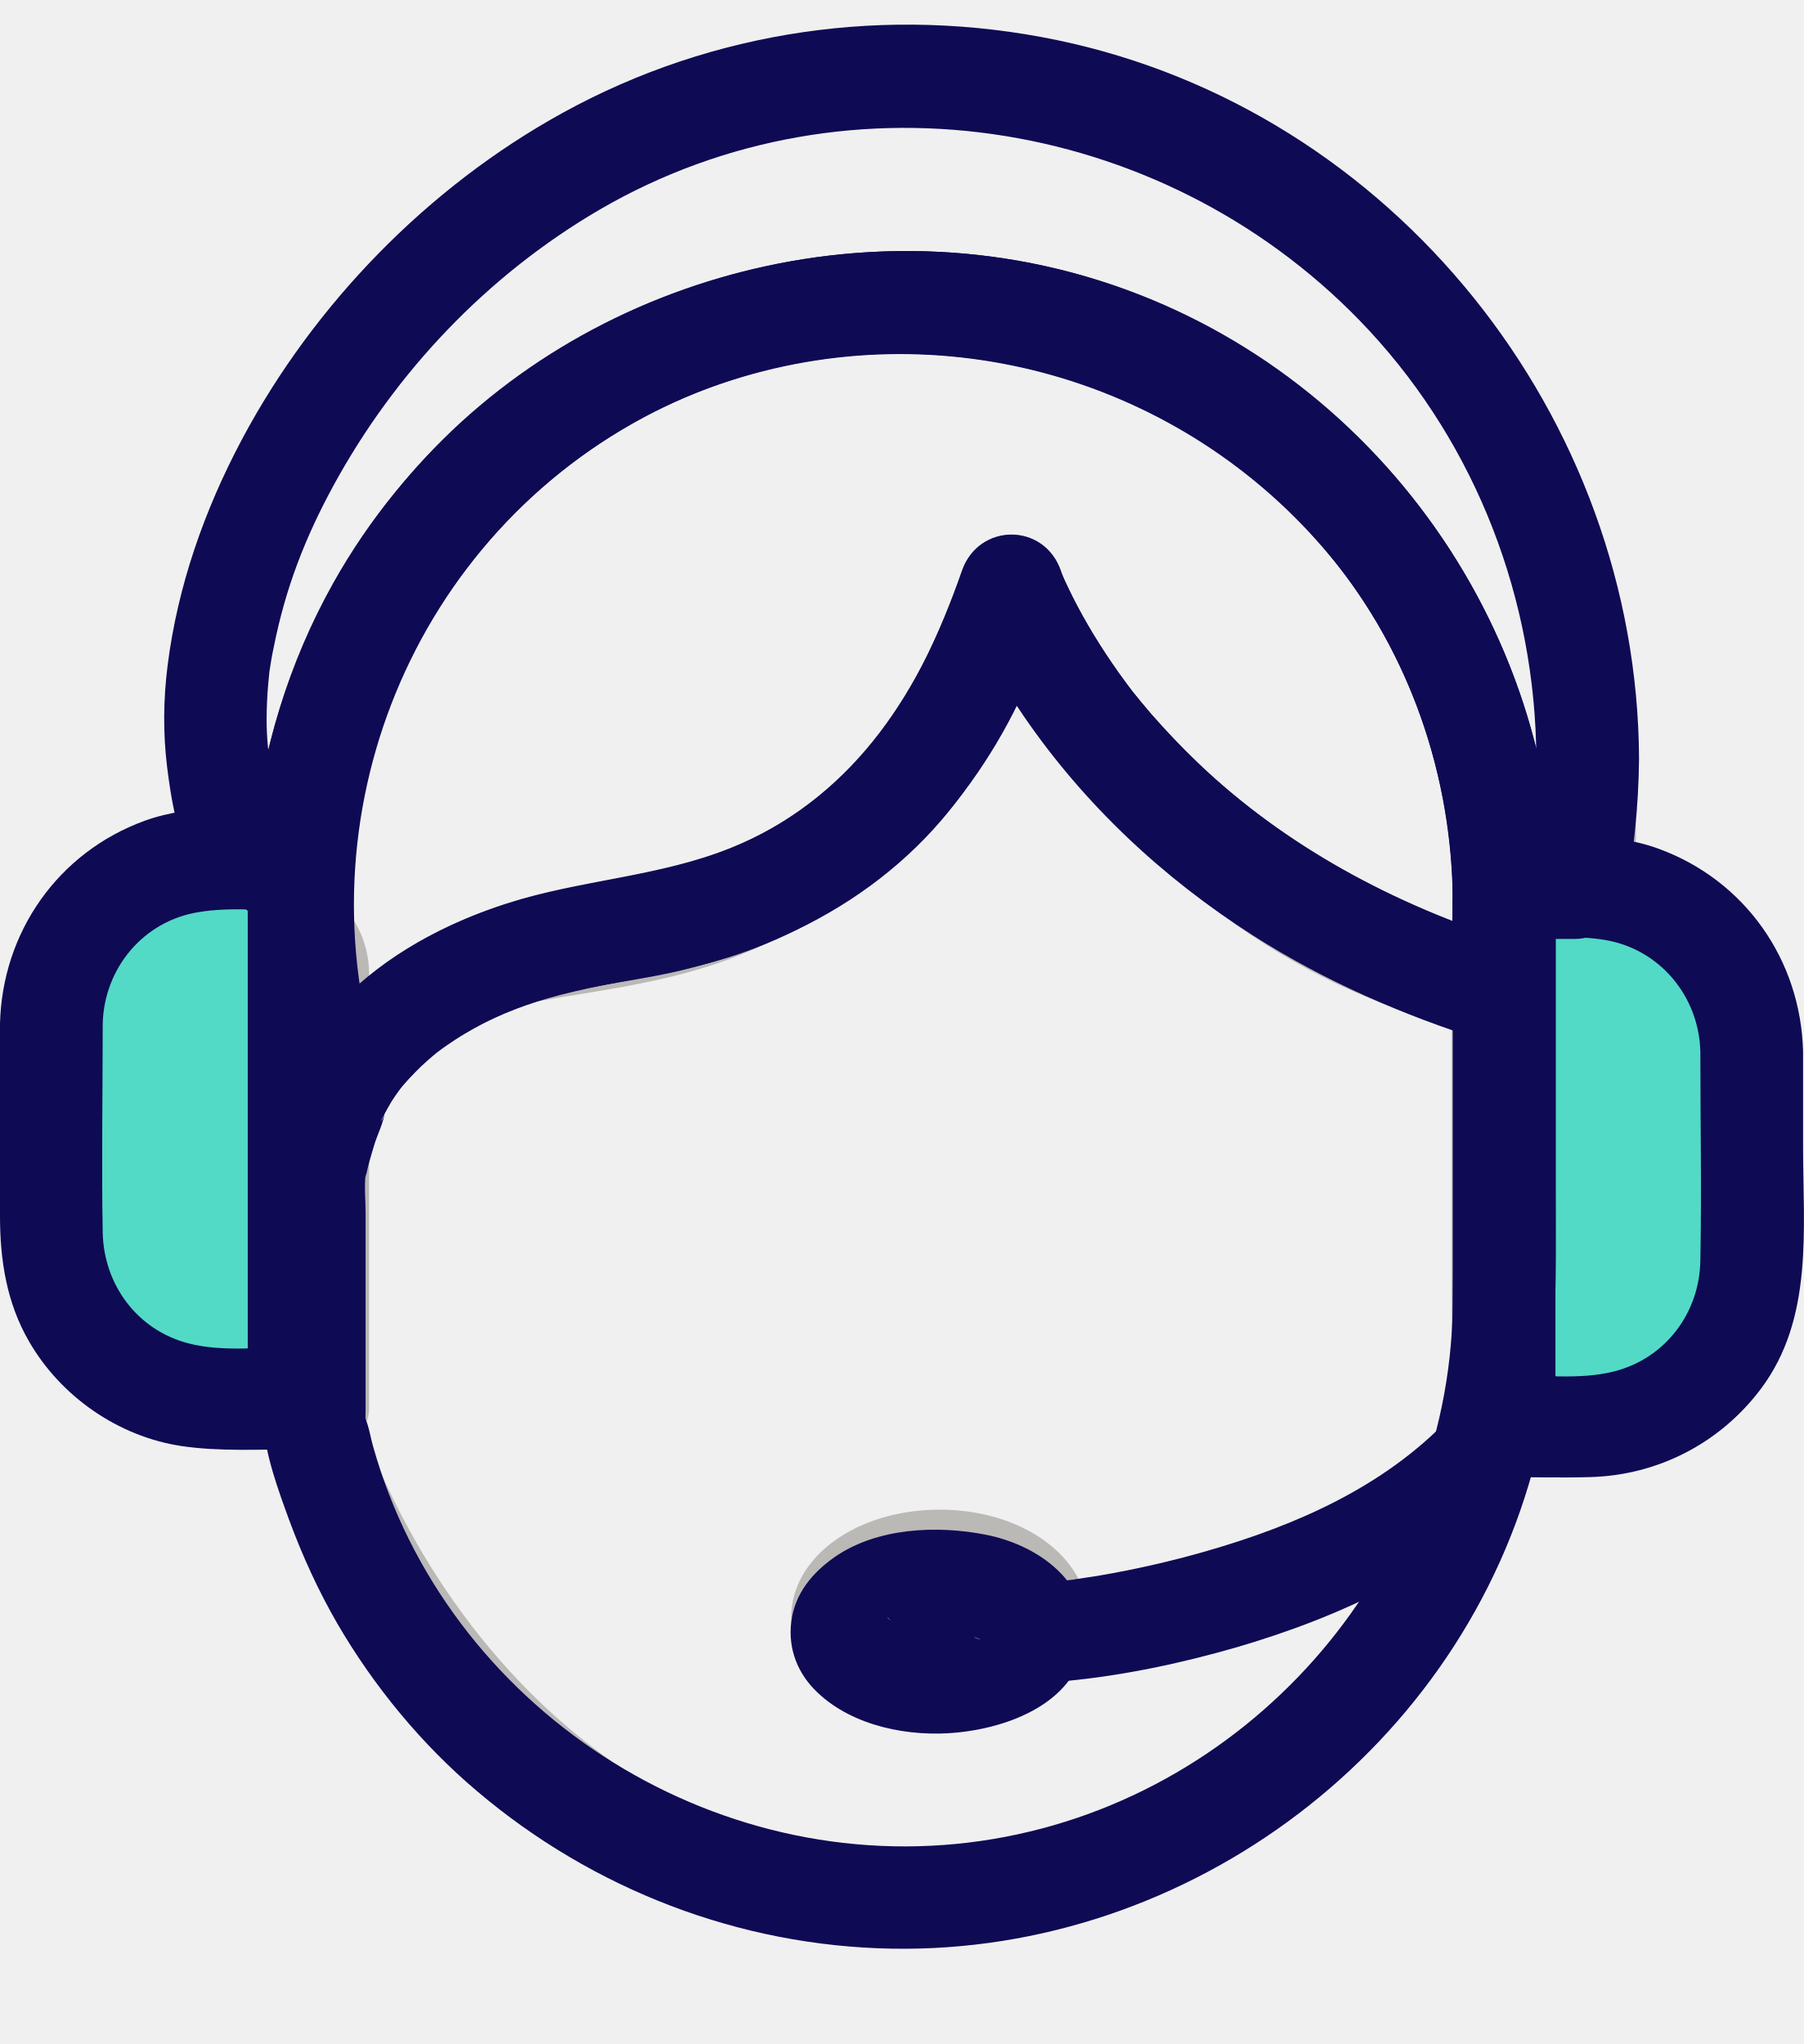
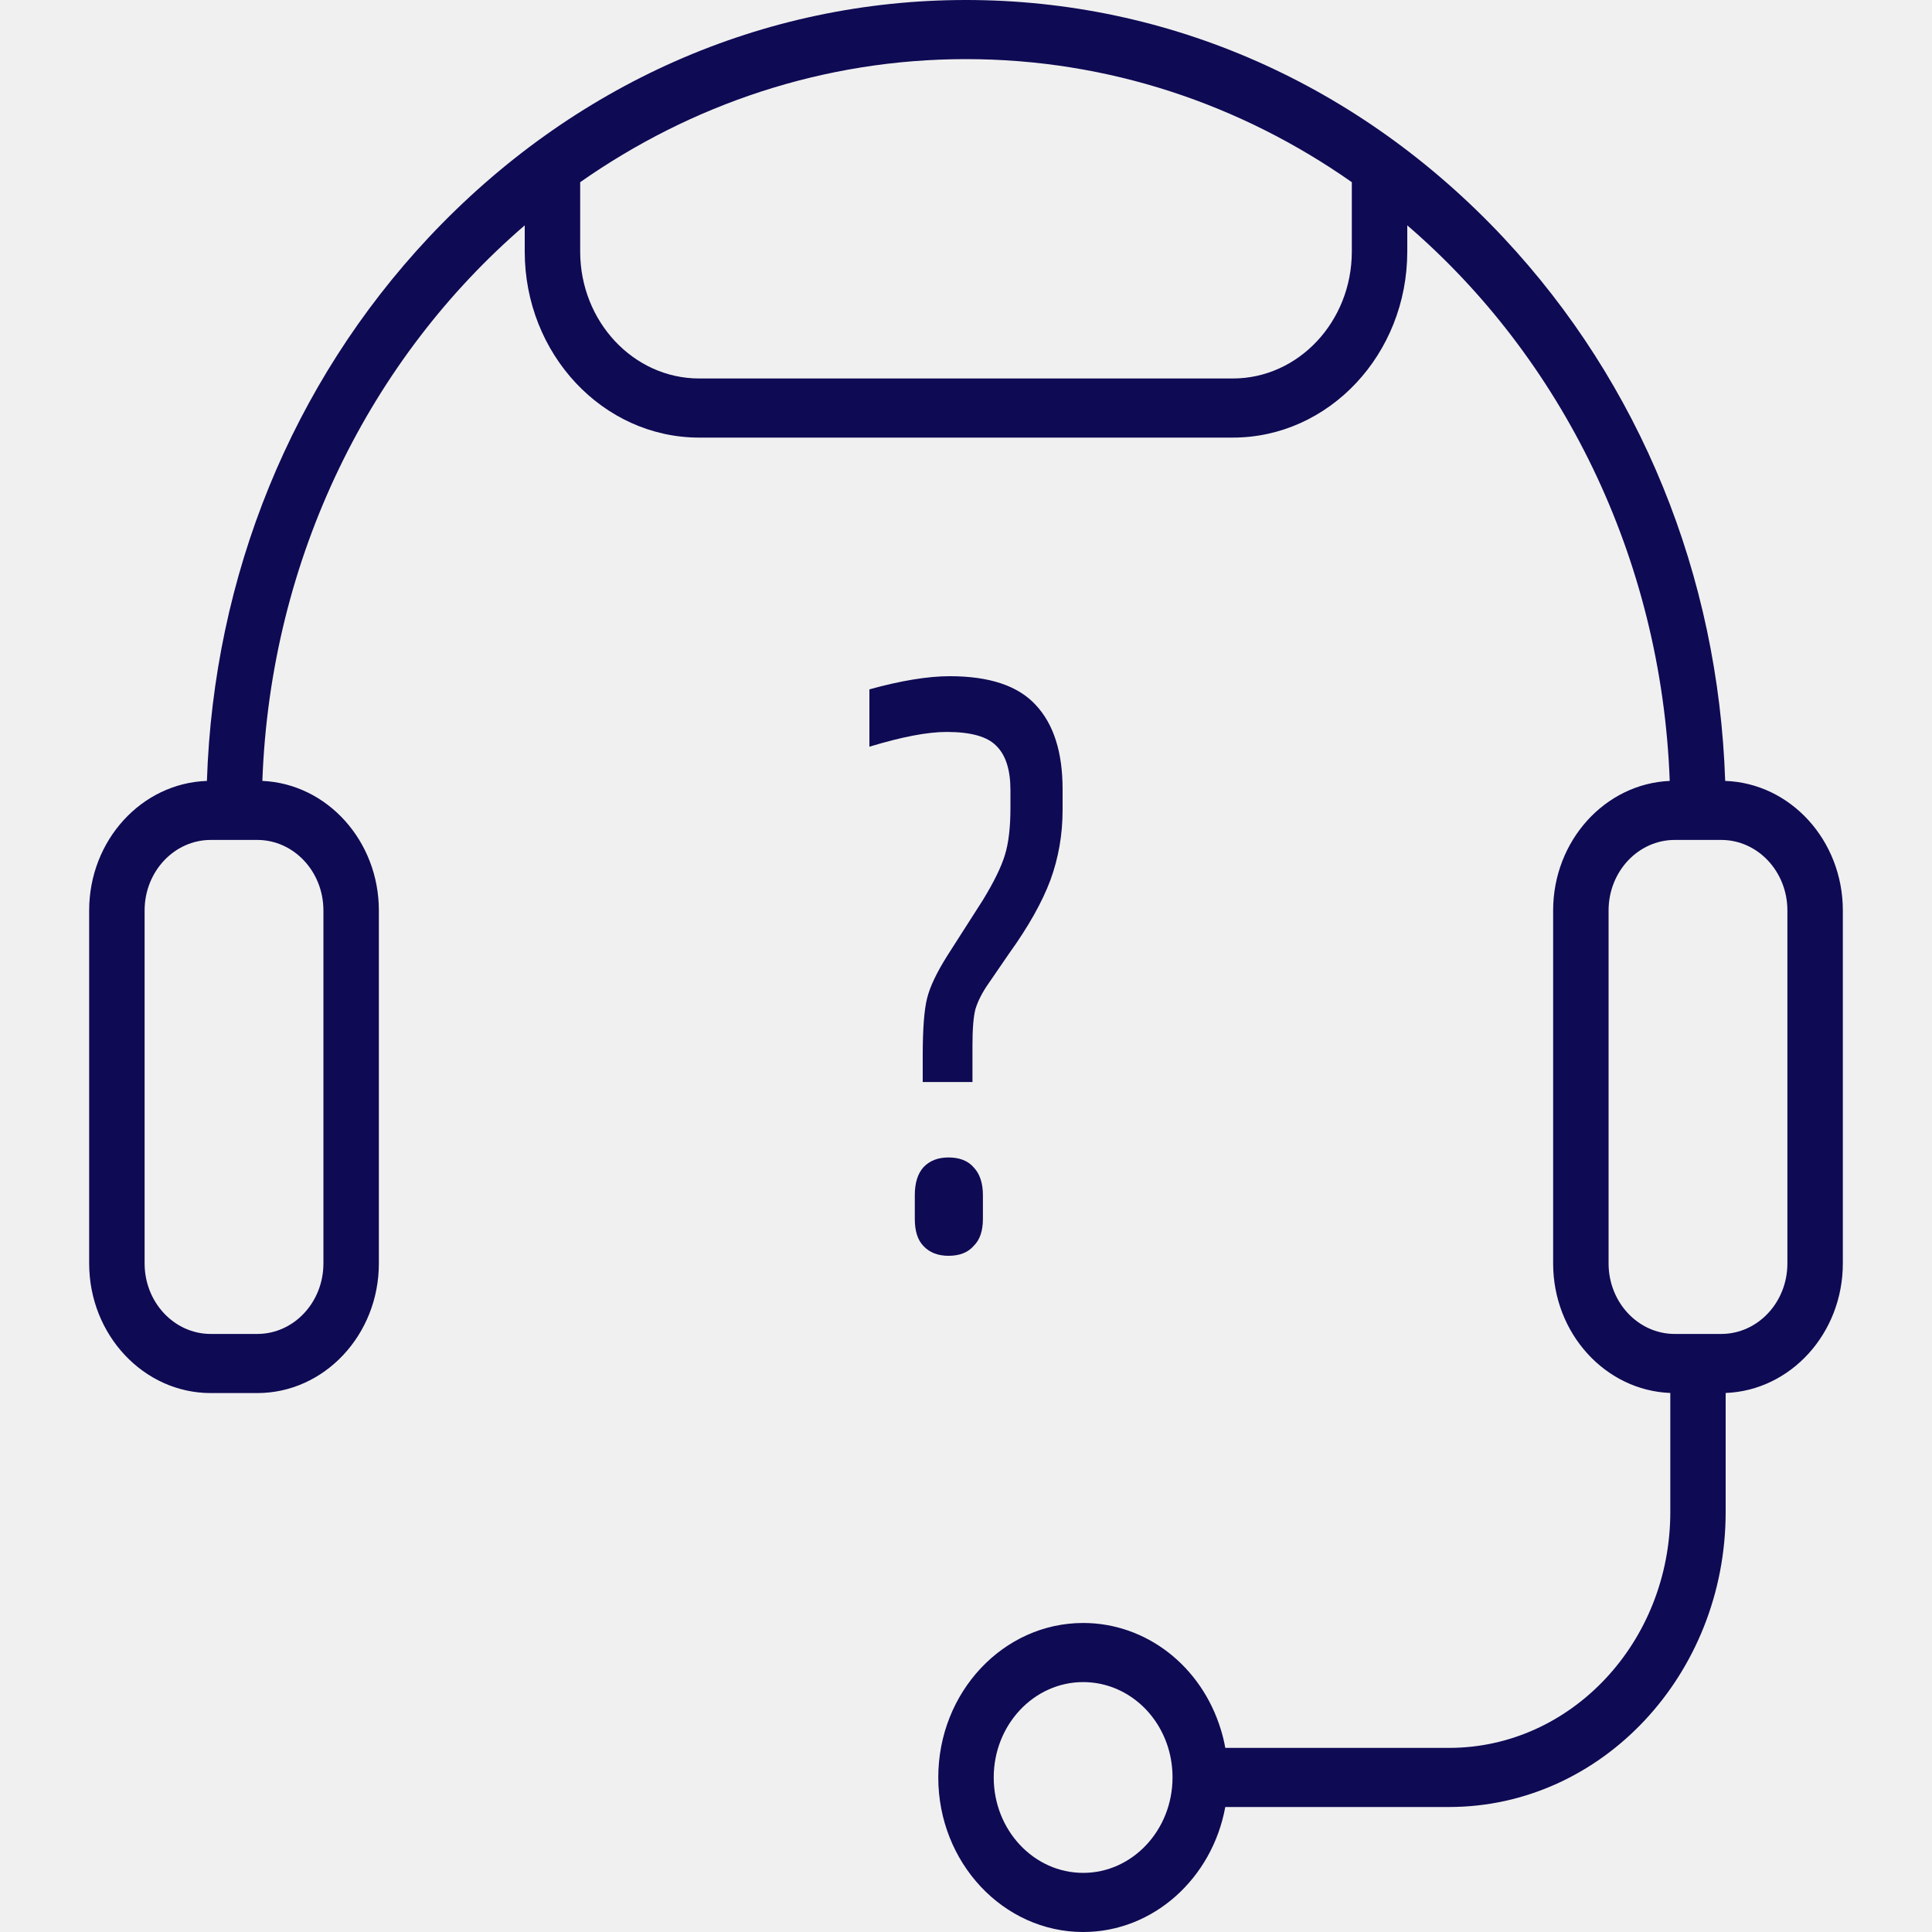
- <svg xmlns="http://www.w3.org/2000/svg" width="15" height="17" viewBox="0 0 15 17" fill="none">
-   <path opacity="0.28" d="M13.603 7.305V6.392C13.603 3.075 10.898 0.377 7.571 0.377C4.244 0.377 1.537 3.075 1.537 6.392V7.298C0.992 7.439 0.588 7.933 0.588 8.52V10.741C0.588 11.437 1.156 12.006 1.857 12.006H2.444C2.447 12.025 2.453 12.044 2.459 12.062C3.366 14.48 5.364 16.042 7.551 16.042C9.737 16.042 11.764 14.465 12.662 12.006H13.253C13.969 12.006 14.551 11.425 14.551 10.712V8.551C14.551 7.958 14.148 7.458 13.601 7.306L13.603 7.305ZM7.571 0.958C10.575 0.958 13.021 3.395 13.021 6.392V7.255H12.918C12.918 7.255 12.912 7.255 12.908 7.255C12.741 4.481 10.416 2.286 7.615 2.286C7.585 2.286 7.554 2.286 7.523 2.286C4.739 2.334 2.483 4.507 2.321 7.26C2.289 7.257 2.256 7.253 2.222 7.253H2.12V6.39C2.12 3.395 4.564 0.956 7.569 0.956L7.571 0.958ZM8.121 4.856C7.844 6.077 6.855 7.139 5.658 7.499C5.358 7.589 5.049 7.64 4.719 7.694C4.483 7.734 4.239 7.775 3.997 7.831C3.643 7.914 3.332 8.028 3.069 8.173V8.1C3.069 7.89 2.992 7.698 2.864 7.55C2.883 7.512 2.895 7.471 2.897 7.429C2.974 4.915 5.011 2.913 7.533 2.87C7.561 2.87 7.588 2.87 7.615 2.87C10.167 2.87 12.276 4.917 12.334 7.47C12.334 7.477 12.336 7.482 12.336 7.488C12.213 7.604 12.124 7.758 12.088 7.928C10.618 7.514 9.274 6.264 8.743 4.817C8.693 4.68 8.563 4.592 8.416 4.602C8.271 4.611 8.152 4.713 8.119 4.856H8.121ZM1.172 10.741V8.52C1.172 8.144 1.479 7.838 1.857 7.838H2.222C2.367 7.838 2.485 7.955 2.485 8.1V11.425H1.857C1.479 11.425 1.172 11.119 1.172 10.743V10.741ZM7.551 15.46C5.619 15.46 3.841 14.056 3.016 11.882C3.05 11.834 3.069 11.776 3.069 11.715V8.832C3.107 8.823 3.143 8.812 3.175 8.789C3.419 8.619 3.74 8.488 4.13 8.398C4.352 8.345 4.577 8.309 4.815 8.27C5.146 8.216 5.491 8.158 5.826 8.057C7.016 7.7 8 6.789 8.476 5.649C9.187 7.001 10.486 8.084 11.936 8.491C11.982 8.503 12.027 8.503 12.071 8.495V11.717C12.071 11.763 12.083 11.805 12.102 11.843C12.037 12.018 11.965 12.188 11.889 12.354C11.889 12.354 11.887 12.354 11.885 12.354C10.811 12.892 9.767 13.094 8.982 13.161C8.818 12.806 8.363 12.556 7.814 12.556C7.122 12.556 6.579 12.95 6.579 13.452C6.579 13.954 7.12 14.349 7.814 14.349C8.362 14.349 8.816 14.101 8.98 13.748C9.653 13.695 10.505 13.549 11.421 13.195C10.485 14.608 9.079 15.461 7.552 15.461L7.551 15.46ZM7.525 13.724C7.547 13.728 7.689 13.748 7.921 13.762C7.885 13.765 7.849 13.769 7.812 13.769C7.421 13.769 7.161 13.579 7.161 13.454C7.161 13.389 7.233 13.307 7.354 13.242C7.317 13.283 7.291 13.334 7.281 13.392C7.255 13.551 7.364 13.699 7.523 13.724H7.525ZM7.638 13.152C7.692 13.144 7.75 13.137 7.814 13.137C7.935 13.137 8.042 13.157 8.135 13.186C7.872 13.179 7.697 13.161 7.639 13.152H7.638ZM13.969 10.71C13.969 11.104 13.648 11.424 13.253 11.424H12.654V8.098C12.654 7.953 12.771 7.836 12.917 7.836H13.253C13.648 7.836 13.969 8.156 13.969 8.549V10.71Z" fill="#2E2B20" />
-   <path d="M0.427 8.517V10.259C0.427 11.015 1.042 11.628 1.8 11.628H2.487V7.15H1.8C1.042 7.15 0.427 7.763 0.427 8.517Z" fill="#52DAC6" />
-   <path d="M14.566 8.749V10.491C14.566 11.247 13.952 11.86 13.193 11.86H12.507V7.381H13.193C13.952 7.381 14.566 7.994 14.566 8.749Z" fill="#52DAC6" />
-   <path d="M14.139 8.749C14.139 9.326 14.15 9.905 14.139 10.482C14.133 10.916 13.853 11.294 13.426 11.405C13.139 11.48 12.8 11.434 12.507 11.434L12.934 11.86V7.381L12.507 7.807C12.778 7.807 13.074 7.773 13.342 7.817C13.803 7.892 14.129 8.289 14.139 8.749C14.151 9.295 15.005 9.297 14.993 8.749C14.976 7.986 14.51 7.32 13.789 7.058C13.386 6.911 12.929 6.955 12.507 6.955C12.276 6.955 12.08 7.151 12.08 7.381V11.86C12.08 12.09 12.276 12.285 12.507 12.285C12.737 12.285 12.985 12.292 13.222 12.285C13.788 12.27 14.305 12.001 14.643 11.55C15.082 10.964 14.993 10.223 14.993 9.535V8.749C14.993 8.2 14.139 8.2 14.139 8.749Z" fill="#0F0A54" />
-   <path d="M0 8.517C0 9.05 0 9.581 0 10.114C0 10.48 0.055 10.835 0.241 11.156C0.506 11.616 0.984 11.948 1.51 12.027C1.831 12.074 2.162 12.054 2.487 12.054C2.717 12.054 2.914 11.858 2.914 11.628C2.914 10.322 2.914 9.018 2.914 7.712V7.15C2.914 6.92 2.717 6.724 2.487 6.724C2.065 6.724 1.607 6.68 1.204 6.826C0.483 7.088 0.017 7.754 0 8.517C-0.012 9.065 0.842 9.065 0.854 8.517C0.864 8.057 1.189 7.66 1.652 7.586C1.92 7.541 2.215 7.575 2.487 7.575L2.06 7.15C2.06 8.456 2.06 9.76 2.06 11.066V11.628C2.202 11.487 2.345 11.344 2.487 11.202C2.193 11.202 1.855 11.248 1.568 11.173C1.141 11.063 0.863 10.685 0.854 10.251C0.844 9.673 0.854 9.094 0.854 8.517C0.854 7.94 0 7.969 0 8.517Z" fill="#0F0A54" />
-   <path d="M12.775 6.305C12.773 6.628 12.746 6.949 12.688 7.269L13.1 6.955H12.507C12.276 6.955 12.08 7.151 12.08 7.381V7.499H12.934C12.92 5.259 11.523 3.252 9.434 2.439C7.344 1.627 4.854 2.261 3.399 3.96C2.577 4.921 2.115 6.121 2.079 7.383L2.808 7.081C2.624 6.93 2.439 6.78 2.255 6.628L2.364 6.816C2.272 6.545 2.217 6.274 2.217 5.988C2.217 5.884 2.222 5.782 2.231 5.68C2.238 5.61 2.241 5.578 2.241 5.581C2.251 5.517 2.261 5.452 2.275 5.389C2.374 4.888 2.538 4.471 2.772 4.04C3.286 3.097 4.05 2.29 4.987 1.743C7.076 0.527 9.754 0.992 11.385 2.749C12.281 3.715 12.768 4.994 12.775 6.305C12.778 6.853 13.632 6.853 13.629 6.305C13.614 3.471 11.588 0.915 8.787 0.333C7.383 0.042 5.933 0.248 4.678 0.939C3.558 1.556 2.612 2.528 2.012 3.654C1.7 4.241 1.478 4.871 1.394 5.532C1.358 5.816 1.355 6.099 1.39 6.383C1.42 6.618 1.459 6.877 1.561 7.093C1.676 7.332 2 7.517 2.203 7.684C2.485 7.914 2.921 7.775 2.933 7.383C2.986 5.511 4.215 3.795 6.003 3.189C7.822 2.572 9.836 3.151 11.059 4.623C11.726 5.426 12.075 6.462 12.08 7.5C12.083 8.049 12.934 8.049 12.934 7.5V7.383L12.507 7.809H13.1C13.274 7.809 13.479 7.677 13.511 7.495C13.583 7.102 13.626 6.705 13.629 6.307C13.632 5.758 12.778 5.758 12.775 6.307V6.305Z" fill="#0F0A54" />
-   <path d="M12.08 7.499C12.08 8.626 12.098 9.755 12.08 10.882C12.04 13.089 10.348 14.995 8.157 15.311C5.914 15.635 3.711 14.201 3.102 12.028C3.083 11.962 3.073 11.894 3.05 11.829C3.026 11.759 3.038 11.78 3.04 11.819C3.038 11.786 3.04 11.752 3.04 11.72V10.087C3.04 9.983 3.028 9.872 3.04 9.769C3.043 9.74 3.043 9.782 3.042 9.791C3.057 9.7 3.086 9.61 3.112 9.523C3.136 9.44 3.192 9.334 3.199 9.249C3.196 9.297 3.141 9.367 3.189 9.28C3.209 9.242 3.23 9.205 3.252 9.167C3.281 9.12 3.313 9.076 3.346 9.031C3.276 9.127 3.341 9.038 3.359 9.018C3.392 8.982 3.424 8.946 3.458 8.912C3.518 8.851 3.583 8.795 3.65 8.74C3.593 8.786 3.696 8.706 3.713 8.696C3.763 8.662 3.812 8.629 3.863 8.599C4.084 8.466 4.312 8.374 4.56 8.302C5.125 8.141 5.709 8.105 6.263 7.892C7.258 7.511 8.008 6.795 8.471 5.838C8.606 5.559 8.72 5.271 8.821 4.978H7.998C8.116 5.326 8.307 5.656 8.514 5.958C9.016 6.69 9.67 7.303 10.42 7.781C11.012 8.159 11.666 8.444 12.338 8.655C12.537 8.718 12.829 8.58 12.864 8.357C12.905 8.073 12.934 7.79 12.935 7.502C12.941 6.954 12.086 6.954 12.081 7.502C12.08 7.712 12.071 7.923 12.04 8.132L12.566 7.834C11.595 7.528 10.686 7.041 9.959 6.344C9.824 6.215 9.694 6.078 9.571 5.937C9.515 5.872 9.462 5.808 9.409 5.741C9.378 5.702 9.414 5.748 9.419 5.753C9.404 5.735 9.39 5.714 9.374 5.695C9.351 5.663 9.327 5.629 9.303 5.597C9.159 5.394 9.028 5.181 8.917 4.96C8.896 4.919 8.877 4.878 8.857 4.835C8.85 4.82 8.843 4.803 8.835 4.788C8.801 4.718 8.874 4.895 8.854 4.832C8.845 4.805 8.831 4.779 8.823 4.752C8.685 4.347 8.138 4.35 8 4.752C7.653 5.753 7.125 6.577 6.169 7.017C5.667 7.247 5.049 7.305 4.488 7.441C3.928 7.577 3.429 7.814 3.003 8.176C2.523 8.583 2.188 9.219 2.188 9.855C2.188 10.492 2.149 11.173 2.188 11.826C2.205 12.1 2.313 12.391 2.406 12.646C2.516 12.943 2.647 13.23 2.806 13.505C3.11 14.027 3.506 14.508 3.969 14.899C4.932 15.715 6.148 16.185 7.416 16.207C9.899 16.251 12.168 14.528 12.773 12.124C12.957 11.391 12.937 10.651 12.937 9.903V7.502C12.937 6.954 12.083 6.954 12.083 7.502L12.08 7.499Z" fill="#0F0A54" />
-   <path d="M12.08 7.499C12.078 7.708 12.069 7.919 12.039 8.129L12.565 7.831C11.593 7.524 10.684 7.037 9.957 6.341C9.822 6.211 9.692 6.075 9.569 5.934C9.513 5.869 9.46 5.804 9.407 5.738C9.376 5.699 9.412 5.745 9.417 5.75C9.402 5.731 9.388 5.711 9.373 5.692C9.349 5.66 9.325 5.626 9.301 5.593C9.158 5.391 9.026 5.178 8.915 4.956C8.895 4.915 8.876 4.875 8.855 4.832C8.849 4.817 8.842 4.8 8.833 4.784C8.799 4.715 8.872 4.892 8.852 4.829C8.843 4.801 8.83 4.776 8.821 4.749C8.683 4.343 8.136 4.347 7.998 4.749C7.82 5.259 7.568 5.816 7.238 6.204C6.908 6.593 6.528 6.869 6.084 7.049C5.481 7.294 4.828 7.316 4.215 7.514C3.703 7.679 3.208 7.941 2.832 8.331C2.639 8.532 2.466 8.767 2.372 9.031H3.196C2.463 6.909 3.365 4.539 5.353 3.471C7.175 2.494 9.479 2.904 10.877 4.411C11.656 5.249 12.076 6.359 12.082 7.497C12.085 8.045 12.939 8.045 12.935 7.497C12.922 5.081 11.272 2.899 8.922 2.269C6.551 1.634 3.971 2.71 2.772 4.847C2.024 6.181 1.874 7.81 2.372 9.256C2.512 9.663 3.052 9.656 3.196 9.256C3.216 9.198 3.134 9.375 3.17 9.314C3.19 9.28 3.206 9.241 3.226 9.205C3.254 9.157 3.284 9.113 3.315 9.069C3.377 8.977 3.283 9.103 3.331 9.048C3.361 9.014 3.39 8.978 3.423 8.944C3.595 8.762 3.667 8.709 3.882 8.582C4.125 8.439 4.377 8.343 4.651 8.272C4.987 8.183 5.334 8.151 5.672 8.069C5.967 7.998 6.253 7.899 6.529 7.776C7.023 7.558 7.475 7.233 7.827 6.823C8.29 6.281 8.592 5.641 8.823 4.973H8C8.118 5.321 8.309 5.651 8.516 5.952C9.018 6.685 9.672 7.298 10.421 7.776C11.014 8.154 11.668 8.439 12.339 8.65C12.539 8.713 12.831 8.575 12.865 8.352C12.906 8.067 12.935 7.785 12.937 7.497C12.942 6.949 12.088 6.949 12.083 7.497L12.08 7.499Z" fill="#0F0A54" />
-   <path d="M8.191 13.562C8.189 13.622 8.203 13.488 8.201 13.494C8.201 13.503 8.198 13.515 8.194 13.523C8.193 13.528 8.247 13.413 8.218 13.464C8.217 13.469 8.205 13.491 8.201 13.491C8.194 13.491 8.281 13.401 8.237 13.445C8.23 13.45 8.225 13.457 8.218 13.464C8.21 13.472 8.199 13.479 8.191 13.488C8.158 13.52 8.281 13.428 8.223 13.462C8.199 13.476 8.177 13.491 8.153 13.503C8.148 13.505 8.114 13.522 8.114 13.522C8.114 13.518 8.22 13.482 8.153 13.505C8.092 13.525 8.029 13.544 7.965 13.556C7.954 13.557 7.926 13.559 7.914 13.564C7.923 13.561 8.022 13.554 7.947 13.559C7.909 13.561 7.873 13.564 7.836 13.566C7.803 13.566 7.771 13.566 7.737 13.566C7.718 13.566 7.701 13.564 7.682 13.562C7.609 13.556 7.672 13.552 7.701 13.568C7.65 13.544 7.573 13.544 7.516 13.527C7.501 13.522 7.395 13.481 7.468 13.513C7.542 13.546 7.439 13.498 7.422 13.488C7.378 13.462 7.347 13.413 7.428 13.499C7.414 13.484 7.397 13.471 7.381 13.457C7.32 13.401 7.441 13.542 7.398 13.477C7.388 13.462 7.373 13.421 7.404 13.493C7.434 13.564 7.416 13.52 7.412 13.499C7.412 13.493 7.426 13.627 7.422 13.568C7.422 13.534 7.443 13.498 7.412 13.636C7.429 13.559 7.378 13.694 7.392 13.673C7.397 13.665 7.404 13.655 7.407 13.646C7.424 13.603 7.335 13.724 7.369 13.692C7.376 13.687 7.421 13.632 7.426 13.637C7.431 13.641 7.328 13.702 7.387 13.67C7.398 13.663 7.409 13.656 7.421 13.649C7.443 13.637 7.465 13.627 7.486 13.615C7.532 13.591 7.395 13.649 7.446 13.632C7.462 13.627 7.475 13.622 7.491 13.617C7.525 13.605 7.561 13.597 7.597 13.588C7.626 13.581 7.655 13.576 7.685 13.571C7.742 13.561 7.595 13.58 7.651 13.576C7.67 13.576 7.687 13.573 7.706 13.571C7.784 13.566 7.863 13.569 7.942 13.574C7.955 13.574 8.003 13.583 7.938 13.574C7.865 13.564 7.943 13.574 7.959 13.58C8 13.588 8.041 13.597 8.08 13.608C8.109 13.617 8.14 13.632 8.169 13.639C8.082 13.622 8.095 13.605 8.128 13.622C8.143 13.631 8.158 13.637 8.174 13.646C8.186 13.653 8.196 13.66 8.208 13.666C8.278 13.707 8.174 13.641 8.177 13.639C8.182 13.636 8.23 13.69 8.234 13.694C8.268 13.726 8.179 13.605 8.196 13.648C8.196 13.649 8.215 13.682 8.215 13.682C8.215 13.682 8.17 13.573 8.188 13.624C8.208 13.683 8.177 13.503 8.181 13.569C8.188 13.791 8.37 14.004 8.606 13.993C8.842 13.983 9.038 13.808 9.031 13.569C9.016 13.12 8.604 12.844 8.196 12.764C7.788 12.684 7.291 12.706 6.939 12.951C6.753 13.082 6.611 13.253 6.58 13.484C6.55 13.716 6.635 13.922 6.796 14.075C7.094 14.36 7.566 14.45 7.965 14.409C8.442 14.36 9.011 14.124 9.029 13.569C9.036 13.348 8.83 13.137 8.604 13.145C8.369 13.155 8.188 13.331 8.179 13.569L8.191 13.562Z" fill="#0F0A54" />
-   <path d="M8.864 13.981C9.345 13.935 9.825 13.833 10.288 13.699C11.147 13.447 12.006 13.052 12.635 12.399C13.009 12.009 12.416 11.417 12.04 11.807C11.499 12.369 10.777 12.687 10.027 12.902C9.738 12.985 9.444 13.052 9.147 13.103C9.094 13.111 9.041 13.12 8.987 13.128C8.964 13.132 8.942 13.133 8.92 13.139C8.876 13.147 9.05 13.123 8.961 13.133C8.929 13.137 8.894 13.142 8.862 13.145C8.637 13.168 8.442 13.322 8.442 13.564C8.442 13.774 8.635 14.005 8.862 13.983L8.864 13.981Z" fill="#0F0A54" />
+ <svg xmlns="http://www.w3.org/2000/svg" width="20" height="20" viewBox="0 0 20 20" fill="none">
+   <g clip-path="url(#clip0_206_1144)">
+     <path d="M17.859 8.084C17.788 5.958 16.979 3.969 15.561 2.457C14.075 0.873 12.101 0 10 0C7.899 0 5.925 0.873 4.439 2.457C3.021 3.969 2.212 5.958 2.142 8.084C1.466 8.107 0.923 8.699 0.923 9.425V13.079C0.923 13.819 1.488 14.421 2.182 14.421H2.663C3.357 14.421 3.922 13.819 3.922 13.079V9.425C3.922 8.704 3.385 8.113 2.716 8.084C2.8 5.763 3.842 3.7 5.432 2.333V2.604C5.432 3.666 6.242 4.53 7.238 4.53H12.762C13.758 4.53 14.568 3.666 14.568 2.604V2.333C16.158 3.7 17.2 5.763 17.285 8.084C16.615 8.113 16.078 8.704 16.078 9.425V13.079C16.078 13.803 16.618 14.394 17.291 14.42V15.652C17.291 16.999 16.264 18.094 15.001 18.094H12.684C12.673 18.03 12.657 17.966 12.638 17.904C12.436 17.244 11.863 16.801 11.213 16.801C10.386 16.801 9.713 17.518 9.713 18.4C9.713 19.282 10.386 20 11.213 20C11.941 20 12.55 19.442 12.684 18.706H15.001C16.58 18.706 17.864 17.336 17.864 15.652V14.42C18.537 14.394 19.077 13.803 19.077 13.079V9.425C19.077 8.699 18.534 8.107 17.859 8.084ZM3.348 9.425V13.079C3.348 13.482 3.041 13.809 2.663 13.809H2.182C1.804 13.809 1.497 13.482 1.497 13.079V9.425C1.497 9.022 1.804 8.695 2.182 8.695H2.663C3.041 8.695 3.348 9.022 3.348 9.425ZM13.994 2.604C13.994 3.328 13.442 3.918 12.762 3.918H7.238C6.558 3.918 6.006 3.328 6.006 2.604V1.886C7.154 1.081 8.526 0.612 10 0.612C11.474 0.612 12.846 1.081 13.994 1.886V2.604ZM11.213 19.388C10.702 19.388 10.287 18.945 10.287 18.4C10.287 17.856 10.702 17.413 11.213 17.413C11.614 17.413 11.968 17.686 12.093 18.093C12.123 18.192 12.138 18.296 12.138 18.4C12.138 18.945 11.723 19.388 11.213 19.388ZM18.503 13.079C18.503 13.482 18.196 13.809 17.818 13.809H17.337C16.959 13.809 16.652 13.482 16.652 13.079V9.425C16.652 9.022 16.959 8.695 17.337 8.695H17.818C18.196 8.695 18.503 9.022 18.503 9.425V13.079Z" fill="#0F0A54" />
+     <path d="M9.832 7C10.242 7 10.539 7.099 10.721 7.297C10.907 7.495 11 7.786 11 8.171V8.383C11 8.638 10.958 8.881 10.873 9.113C10.788 9.339 10.647 9.591 10.448 9.868L10.238 10.174C10.17 10.27 10.124 10.361 10.098 10.445C10.077 10.525 10.067 10.649 10.067 10.819V11.201H9.552V10.929C9.552 10.652 9.567 10.454 9.597 10.335C9.626 10.216 9.696 10.069 9.806 9.894L10.175 9.317C10.289 9.13 10.365 8.975 10.403 8.85C10.441 8.726 10.46 8.564 10.46 8.366V8.18C10.46 7.97 10.412 7.818 10.314 7.721C10.221 7.625 10.05 7.577 9.8 7.577C9.601 7.577 9.334 7.628 9 7.73V7.136C9.33 7.045 9.607 7 9.832 7ZM9.819 11.982C9.933 11.982 10.02 12.016 10.079 12.084C10.143 12.151 10.175 12.248 10.175 12.372V12.618C10.175 12.743 10.143 12.836 10.079 12.898C10.02 12.966 9.933 13 9.819 13C9.709 13 9.622 12.966 9.559 12.898C9.499 12.836 9.47 12.743 9.47 12.618V12.372C9.47 12.248 9.499 12.151 9.559 12.084C9.622 12.016 9.709 11.982 9.819 11.982Z" fill="#0F0A54" />
+   </g>
+   <defs>
+     <clipPath id="clip0_206_1144">
+       <rect width="18.75" height="20" fill="white" transform="translate(0.625)" />
+     </clipPath>
+   </defs>
</svg>
